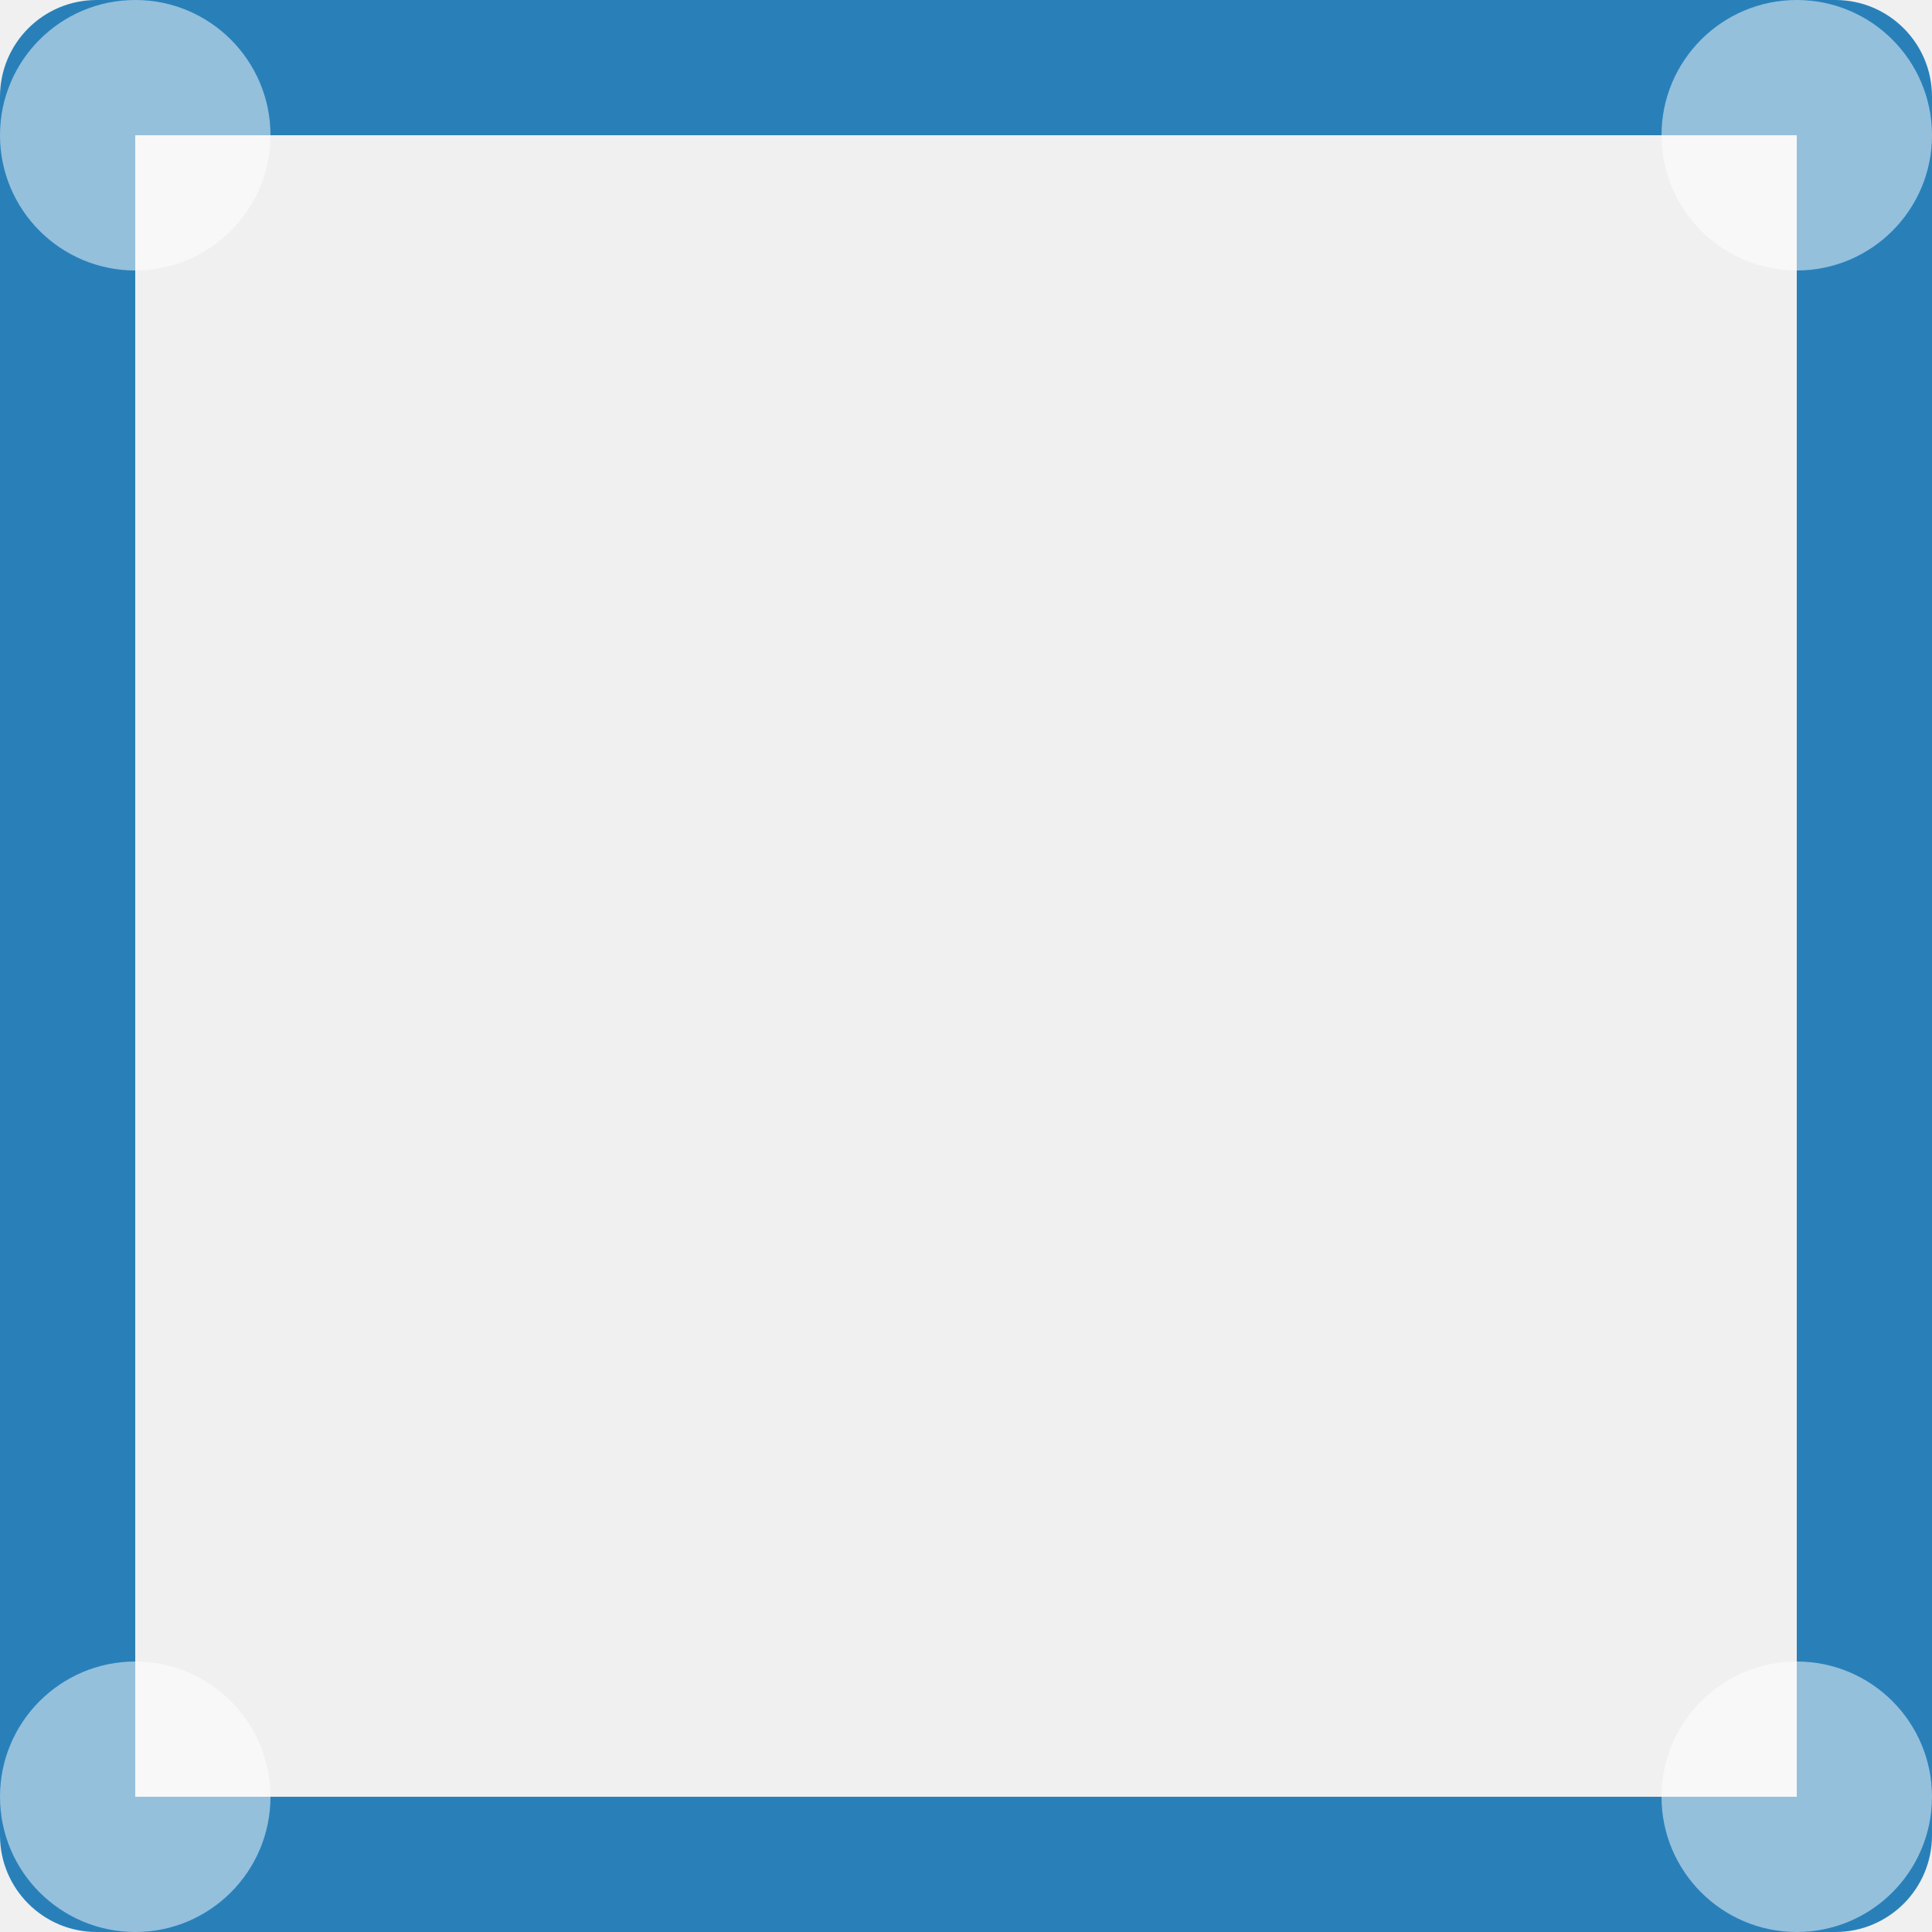
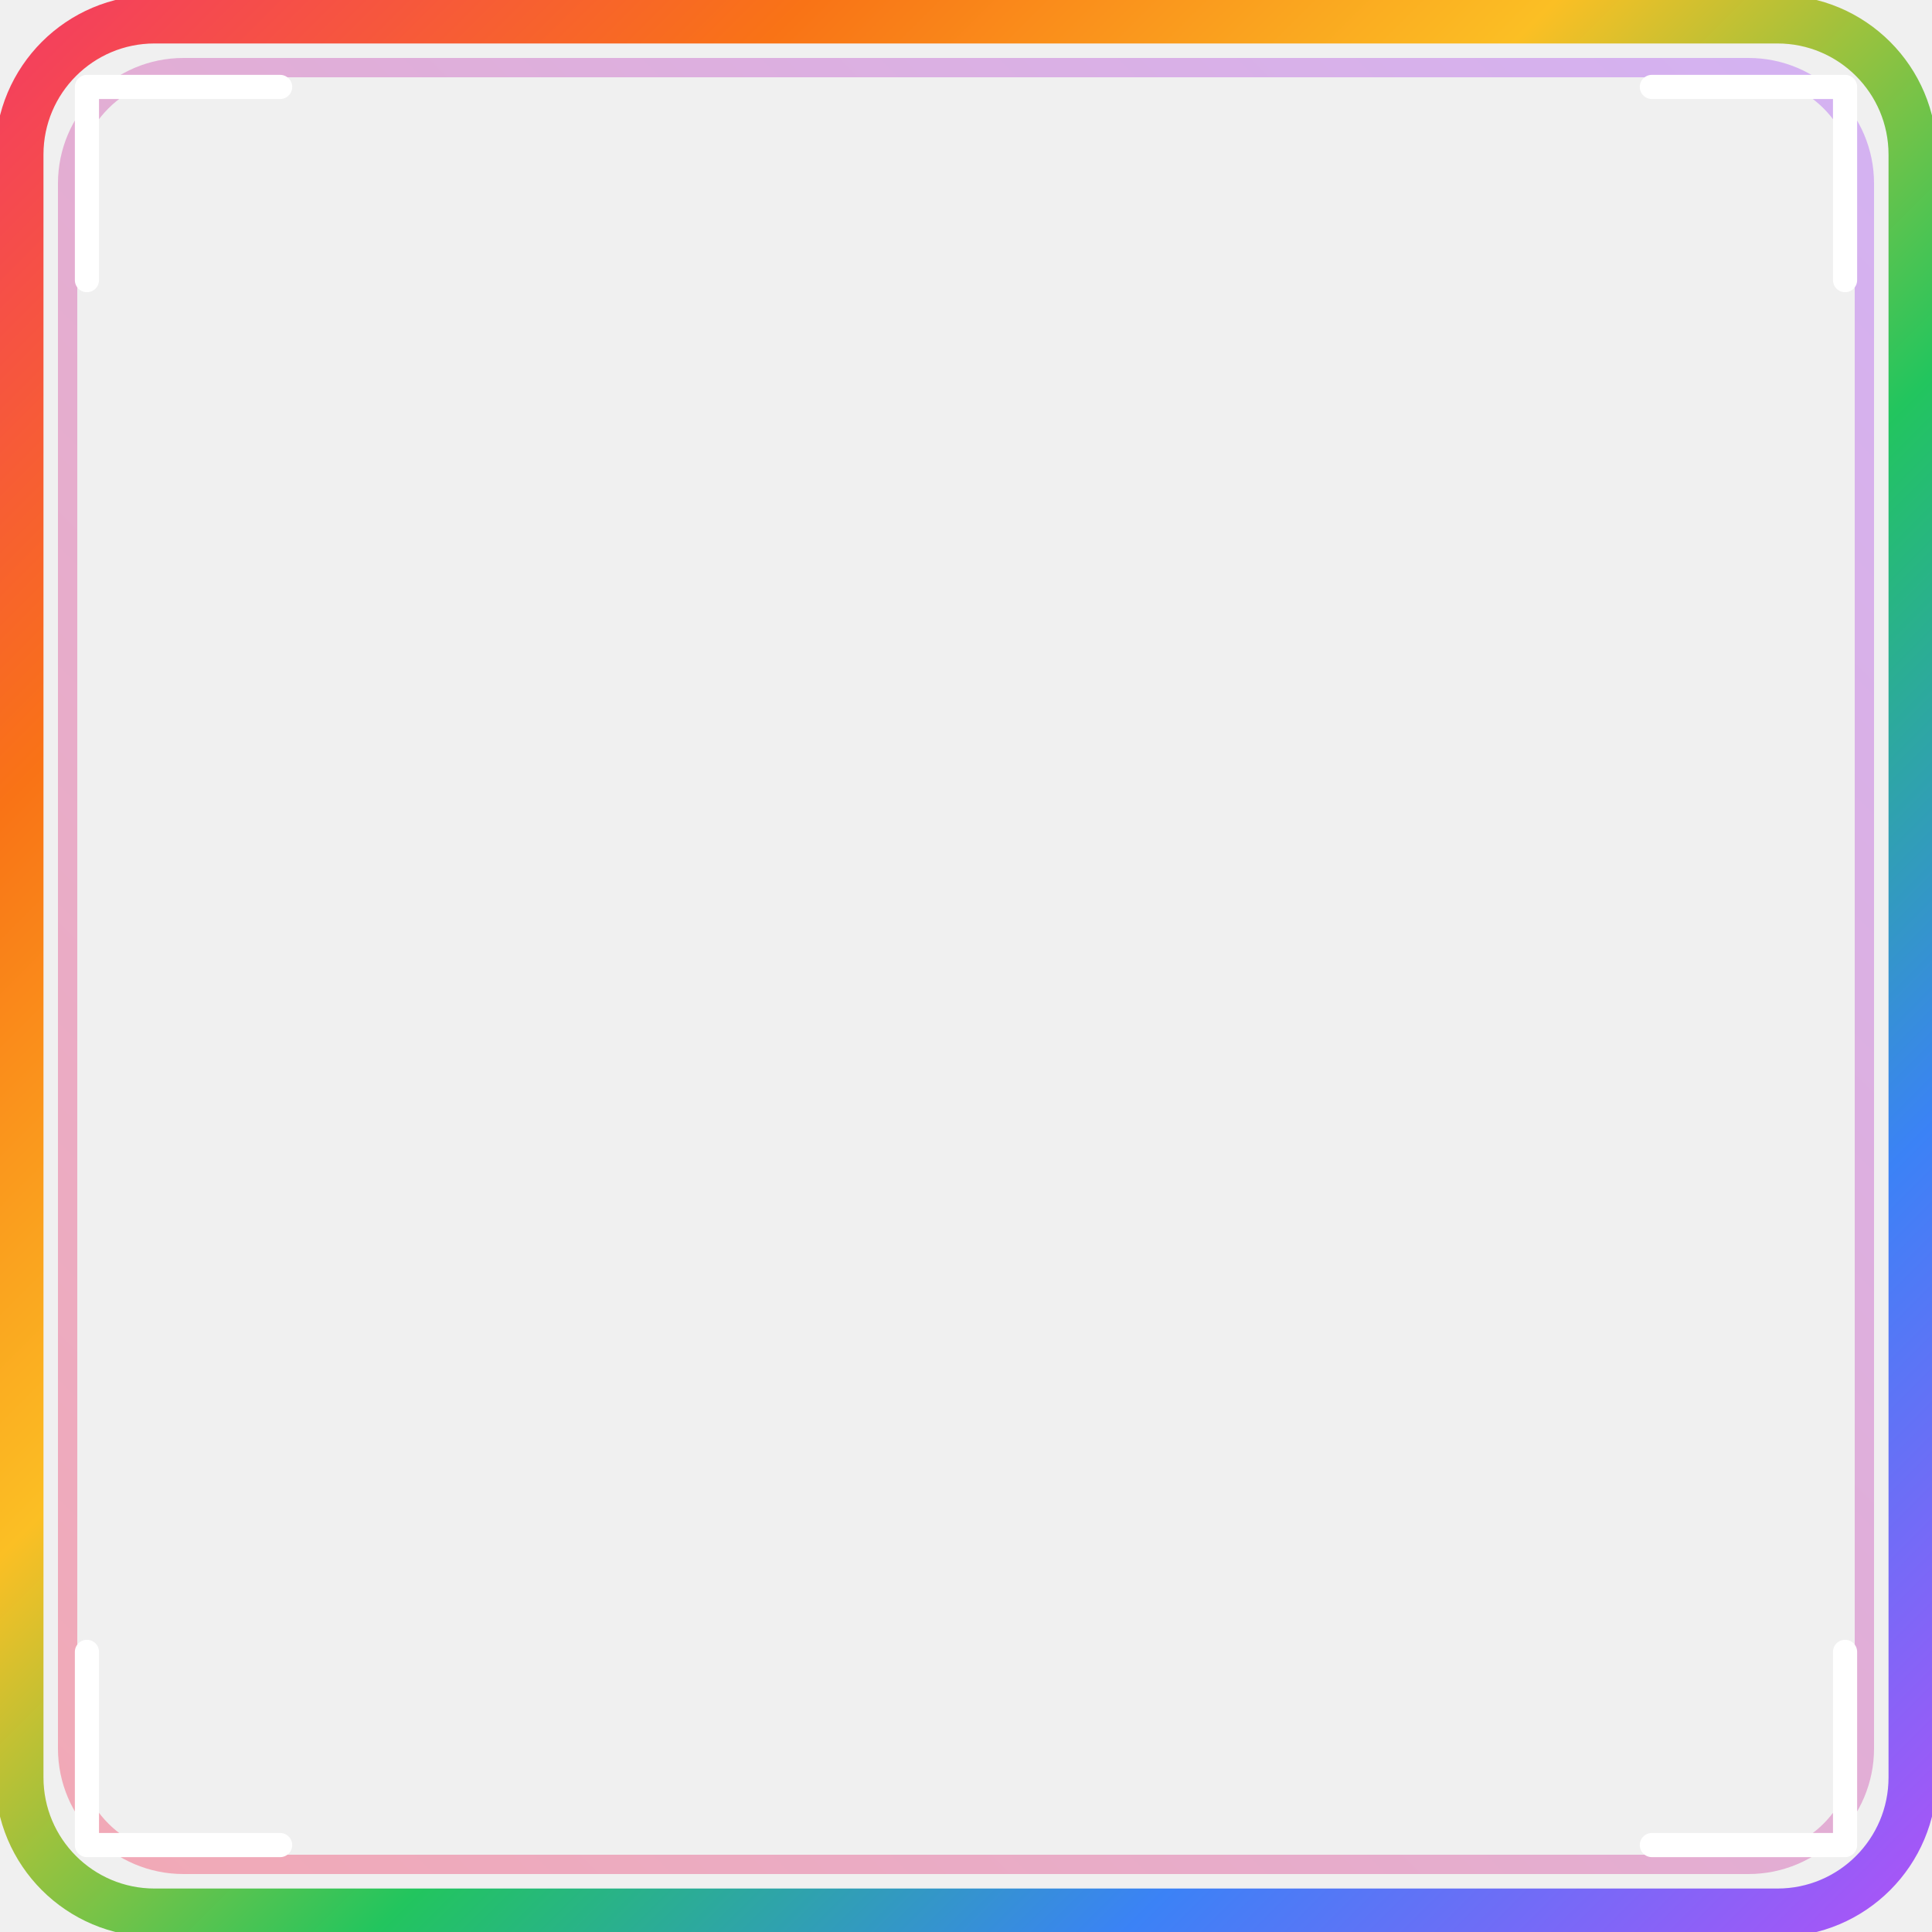
<svg xmlns="http://www.w3.org/2000/svg" viewBox="0 0 200 200">
  <defs>
-     <mask id="m">
-       <rect width="200" height="200" fill="white" rx="10" />
-       <rect x="14" y="14" width="172" height="172" fill="black" />
-     </mask>
+     <linearGradient id="g7a" x1="0%" y1="0%" x2="100%" y2="100%">
+       <stop offset="0%" stop-color="#f43f5e" />
+       <stop offset="20%" stop-color="#f97316" />
+       <stop offset="40%" stop-color="#fbbf24" />
+       <stop offset="60%" stop-color="#22c55e" />
+       <stop offset="80%" stop-color="#3b82f6" />
+       <stop offset="100%" stop-color="#a855f7" />
+     </linearGradient>
+     <linearGradient id="g7b" x1="100%" y1="0%" x2="0%" y2="100%">
+       <stop offset="0%" stop-color="#a855f7" stop-opacity="0.4" />
+       <stop offset="100%" stop-color="#f43f5e" stop-opacity="0.4" />
+     </linearGradient>
  </defs>
-   <rect width="200" height="200" fill="#fff" mask="url(#m)" rx="10" />
-   <rect width="200" height="200" fill="#2980b9" mask="url(#m)" />
-   <circle cx="14" cy="14" r="14" fill="#fff" opacity="0.5" />
-   <circle cx="186" cy="14" r="14" fill="#fff" opacity="0.5" />
-   <circle cx="14" cy="186" r="14" fill="#fff" opacity="0.5" />
-   <circle cx="186" cy="186" r="14" fill="#fff" opacity="0.5" />
+   <rect x="2" y="2" width="196" height="196" rx="14" ry="14" fill="none" stroke="url(#g7a)" stroke-width="5" />
+   <rect x="7" y="7" width="186" height="186" rx="12" ry="12" fill="none" stroke="url(#g7b)" stroke-width="2" />
+   <polyline points="29,9 9,9 9,29" stroke="white" stroke-width="2.5" fill="none" stroke-linecap="round" stroke-linejoin="round" />
+   <polyline points="171,9 191,9 191,29" stroke="white" stroke-width="2.5" fill="none" stroke-linecap="round" stroke-linejoin="round" />
+   <polyline points="29,191 9,191 9,171" stroke="white" stroke-width="2.5" fill="none" stroke-linecap="round" stroke-linejoin="round" />
+   <polyline points="171,191 191,191 191,171" stroke="white" stroke-width="2.5" fill="none" stroke-linecap="round" stroke-linejoin="round" />
</svg>
